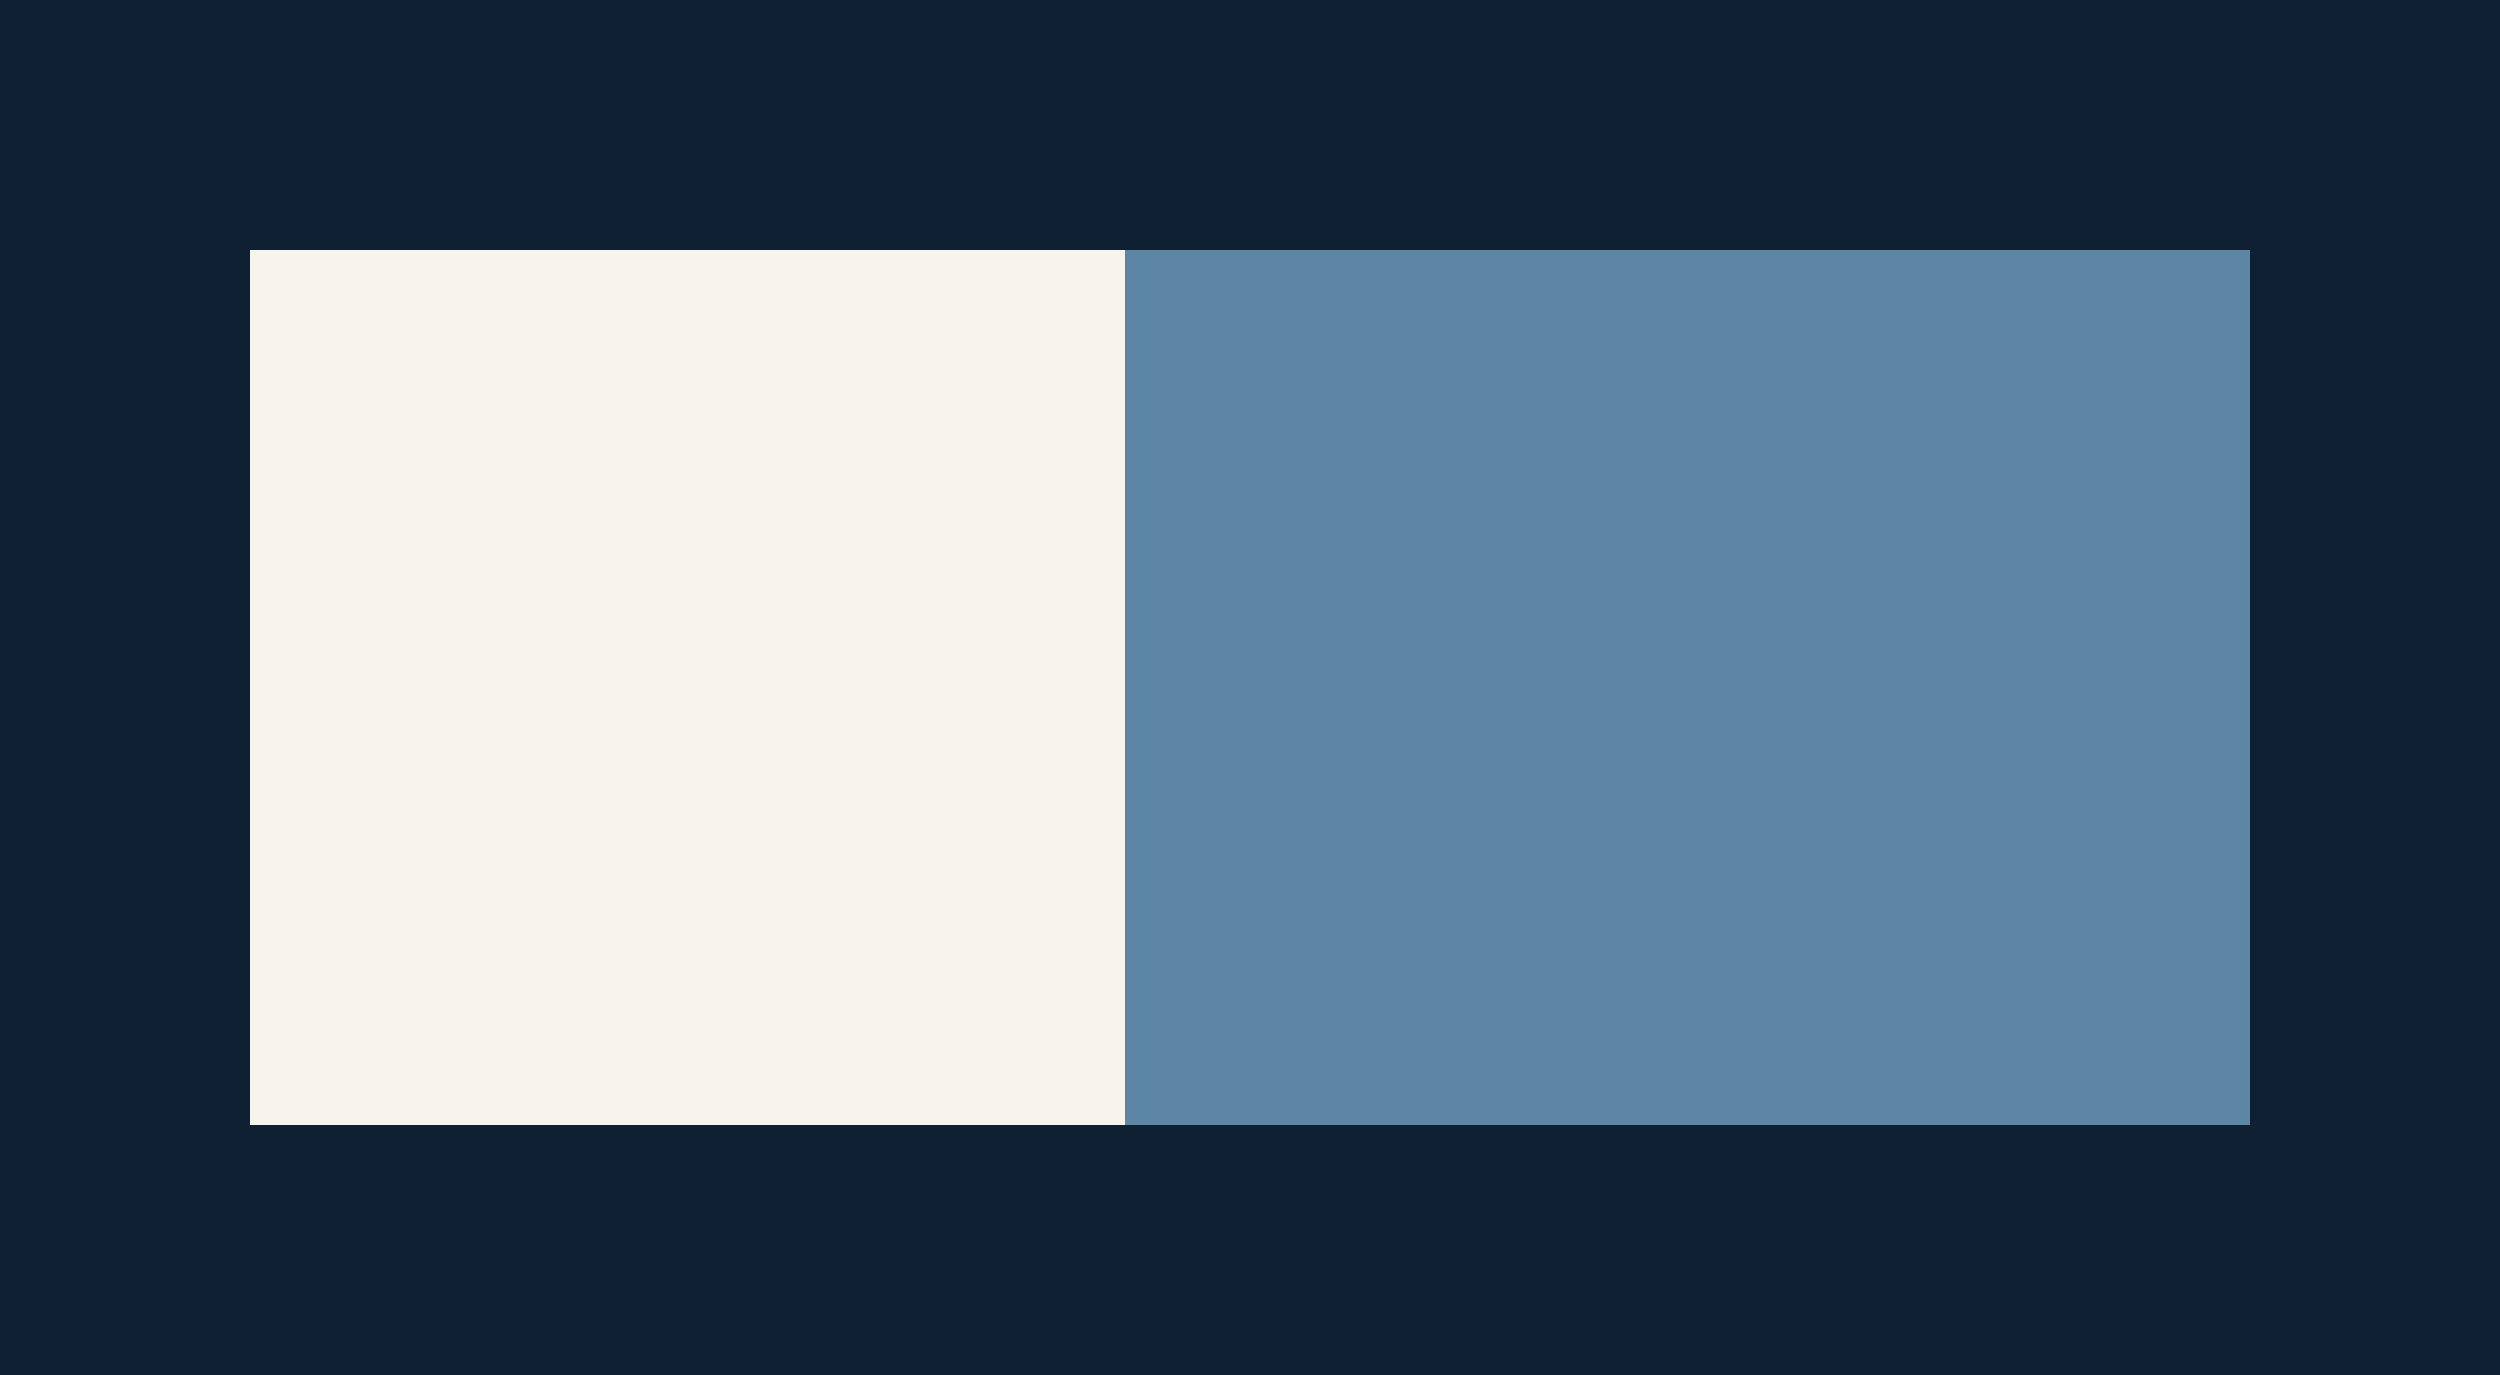
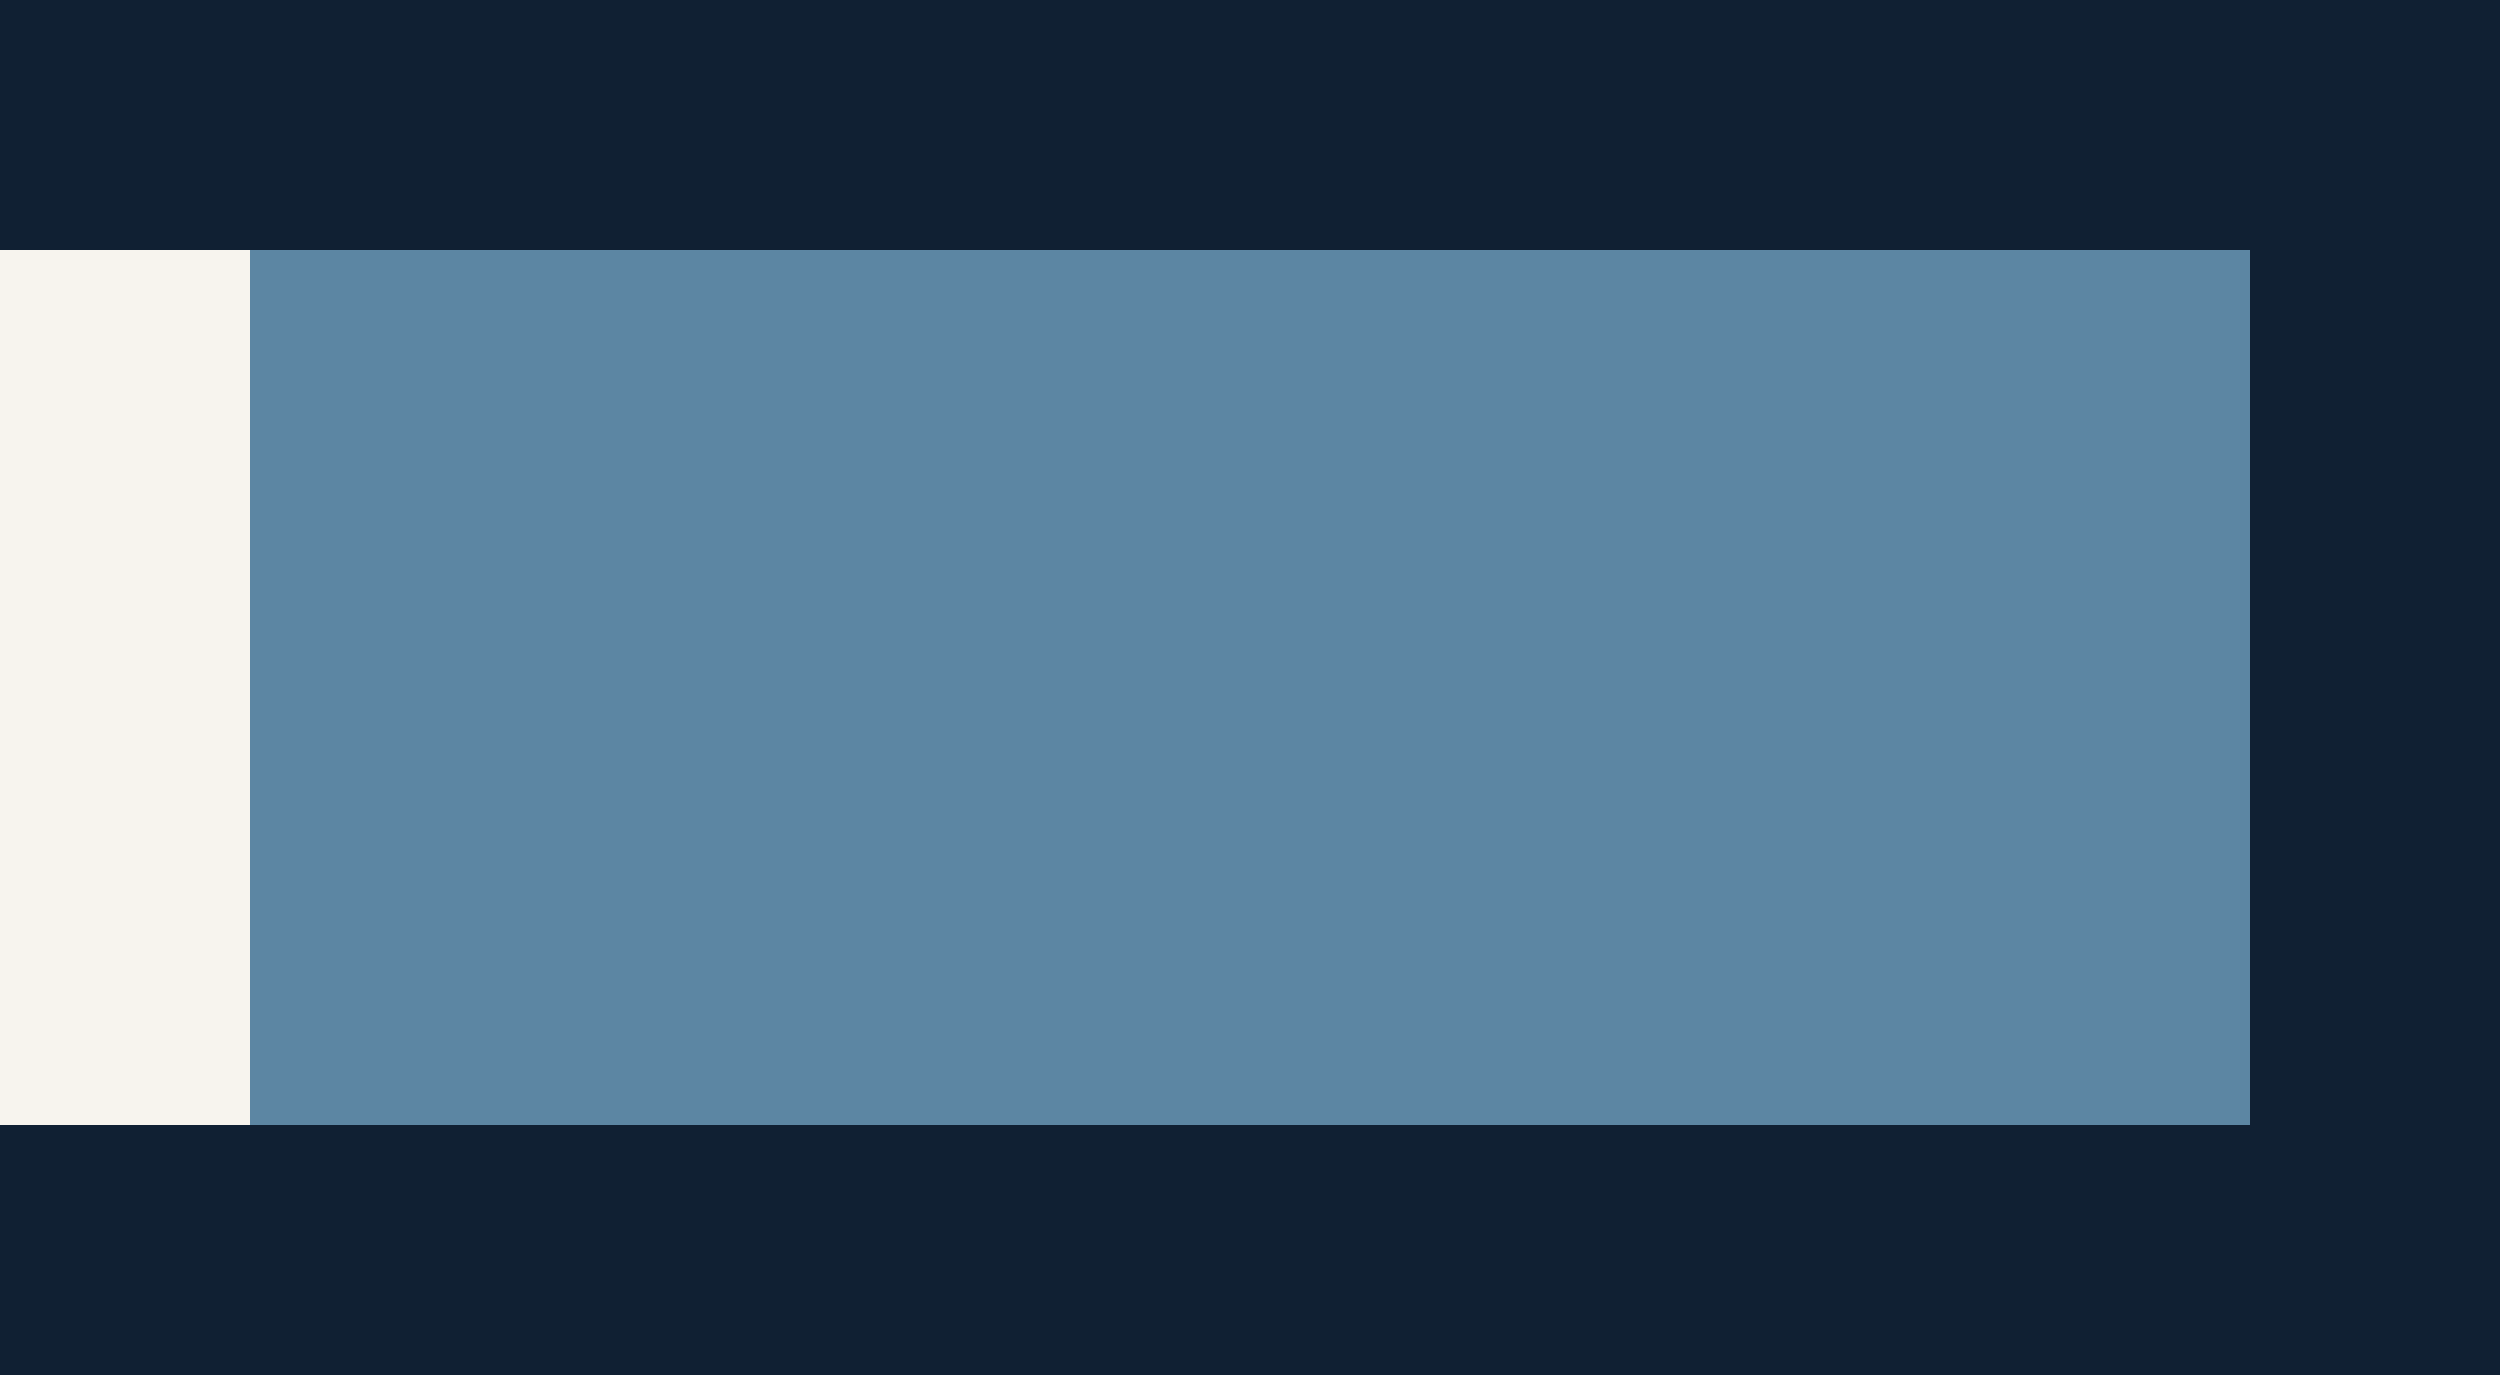
<svg xmlns="http://www.w3.org/2000/svg" width="320" height="176" viewBox="0 0 320 176">
  <defs>
    <style>@keyframes s-stage-fill {
  0% {
    animation-timing-function: steps(1,end);
    fill: #102033;
  }
  96.667% {
    fill: #102033;
  }
  100% {
    fill: #102033;
  }
}
@keyframes s-stage-d {
  0% {
    animation-timing-function: steps(1,end);
    d: path("M 0 0 L 320 0 L 320 176 L 0 176 Z");
  }
  3.333% {
    animation-timing-function: steps(1,end);
    d: path("M 0 0 L 320 0 L 320 176 L 0 176 Z");
  }
  6.667% {
    animation-timing-function: steps(1,end);
    d: path("M 0 0 L 320 0 L 320 176 L 0 176 Z");
  }
  10% {
    animation-timing-function: steps(1,end);
    d: path("M 0 0 L 320 0 L 320 176 L 0 176 Z");
  }
  13.333% {
    animation-timing-function: steps(1,end);
    d: path("M 0 0 L 320 0 L 320 176 L 0 176 Z");
  }
  16.667% {
    animation-timing-function: steps(1,end);
    d: path("M 0 0 L 320 0 L 320 176 L 0 176 Z");
  }
  20% {
    animation-timing-function: steps(1,end);
    d: path("M 0 0 L 320 0 L 320 176 L 0 176 Z");
  }
  23.333% {
    animation-timing-function: steps(1,end);
    d: path("M 0 0 L 320 0 L 320 176 L 0 176 Z");
  }
  26.667% {
    animation-timing-function: steps(1,end);
    d: path("M 0 0 L 320 0 L 320 176 L 0 176 Z");
  }
  30% {
    animation-timing-function: steps(1,end);
    d: path("M 0 0 L 320 0 L 320 176 L 0 176 Z");
  }
  33.333% {
    animation-timing-function: steps(1,end);
    d: path("M 0 0 L 320 0 L 320 176 L 0 176 Z");
  }
  36.667% {
    animation-timing-function: steps(1,end);
    d: path("M 0 0 L 320 0 L 320 176 L 0 176 Z");
  }
  40% {
    animation-timing-function: steps(1,end);
    d: path("M 0 0 L 320 0 L 320 176 L 0 176 Z");
  }
  43.333% {
    animation-timing-function: steps(1,end);
    d: path("M 0 0 L 320 0 L 320 176 L 0 176 Z");
  }
  46.667% {
    animation-timing-function: steps(1,end);
    d: path("M 0 0 L 320 0 L 320 176 L 0 176 Z");
  }
  50% {
    animation-timing-function: steps(1,end);
    d: path("M 0 0 L 320 0 L 320 176 L 0 176 Z");
  }
  53.333% {
    animation-timing-function: steps(1,end);
    d: path("M 0 0 L 320 0 L 320 176 L 0 176 Z");
  }
  56.667% {
    animation-timing-function: steps(1,end);
    d: path("M 0 0 L 320 0 L 320 176 L 0 176 Z");
  }
  60% {
    animation-timing-function: steps(1,end);
    d: path("M 0 0 L 320 0 L 320 176 L 0 176 Z");
  }
  63.333% {
    animation-timing-function: steps(1,end);
    d: path("M 0 0 L 320 0 L 320 176 L 0 176 Z");
  }
  66.667% {
    animation-timing-function: steps(1,end);
    d: path("M 0 0 L 320 0 L 320 176 L 0 176 Z");
  }
  70% {
    animation-timing-function: steps(1,end);
    d: path("M 0 0 L 320 0 L 320 176 L 0 176 Z");
  }
  73.333% {
    animation-timing-function: steps(1,end);
    d: path("M 0 0 L 320 0 L 320 176 L 0 176 Z");
  }
  76.667% {
    animation-timing-function: steps(1,end);
    d: path("M 0 0 L 320 0 L 320 176 L 0 176 Z");
  }
  80% {
    animation-timing-function: steps(1,end);
    d: path("M 0 0 L 320 0 L 320 176 L 0 176 Z");
  }
  83.333% {
    animation-timing-function: steps(1,end);
    d: path("M 0 0 L 320 0 L 320 176 L 0 176 Z");
  }
  86.667% {
    animation-timing-function: steps(1,end);
    d: path("M 0 0 L 320 0 L 320 176 L 0 176 Z");
  }
  90% {
    animation-timing-function: steps(1,end);
    d: path("M 0 0 L 320 0 L 320 176 L 0 176 Z");
  }
  93.333% {
    animation-timing-function: steps(1,end);
    d: path("M 0 0 L 320 0 L 320 176 L 0 176 Z");
  }
  96.667% {
    d: path("M 0 0 L 320 0 L 320 176 L 0 176 Z");
  }
  100% {
    d: path("M 0 0 L 320 0 L 320 176 L 0 176 Z");
  }
}
#s-stage {
  animation: s-stage-fill 1s linear 0s 1 normal both, s-stage-d 1s linear 0s 1 normal both;
}
@keyframes s-slot-fill {
  0% {
    animation-timing-function: steps(1,end);
    fill: #5c86a3;
  }
  96.667% {
    fill: #5c86a3;
  }
  100% {
    fill: #5c86a3;
  }
}
@keyframes s-slot-d {
  0% {
    animation-timing-function: steps(1,end);
    d: path("M 32 32 L 288 32 L 288 144 L 32 144 Z");
  }
  3.333% {
    animation-timing-function: steps(1,end);
    d: path("M 32 32 L 288 32 L 288 144 L 32 144 Z");
  }
  6.667% {
    animation-timing-function: steps(1,end);
    d: path("M 32 32 L 288 32 L 288 144 L 32 144 Z");
  }
  10% {
    animation-timing-function: steps(1,end);
    d: path("M 32 32 L 288 32 L 288 144 L 32 144 Z");
  }
  13.333% {
    animation-timing-function: steps(1,end);
    d: path("M 32 32 L 288 32 L 288 144 L 32 144 Z");
  }
  16.667% {
    animation-timing-function: steps(1,end);
    d: path("M 32 32 L 288 32 L 288 144 L 32 144 Z");
  }
  20% {
    animation-timing-function: steps(1,end);
    d: path("M 32 32 L 288 32 L 288 144 L 32 144 Z");
  }
  23.333% {
    animation-timing-function: steps(1,end);
    d: path("M 32 32 L 288 32 L 288 144 L 32 144 Z");
  }
  26.667% {
    animation-timing-function: steps(1,end);
    d: path("M 32 32 L 288 32 L 288 144 L 32 144 Z");
  }
  30% {
    animation-timing-function: steps(1,end);
    d: path("M 32 32 L 288 32 L 288 144 L 32 144 Z");
  }
  33.333% {
    animation-timing-function: steps(1,end);
    d: path("M 32 32 L 288 32 L 288 144 L 32 144 Z");
  }
  36.667% {
    animation-timing-function: steps(1,end);
    d: path("M 32 32 L 288 32 L 288 144 L 32 144 Z");
  }
  40% {
    animation-timing-function: steps(1,end);
    d: path("M 32 32 L 288 32 L 288 144 L 32 144 Z");
  }
  43.333% {
    animation-timing-function: steps(1,end);
    d: path("M 32 32 L 288 32 L 288 144 L 32 144 Z");
  }
  46.667% {
    animation-timing-function: steps(1,end);
    d: path("M 32 32 L 288 32 L 288 144 L 32 144 Z");
  }
  50% {
    animation-timing-function: steps(1,end);
    d: path("M 32 32 L 288 32 L 288 144 L 32 144 Z");
  }
  53.333% {
    animation-timing-function: steps(1,end);
    d: path("M 32 32 L 288 32 L 288 144 L 32 144 Z");
  }
  56.667% {
    animation-timing-function: steps(1,end);
    d: path("M 32 32 L 288 32 L 288 144 L 32 144 Z");
  }
  60% {
    animation-timing-function: steps(1,end);
    d: path("M 32 32 L 288 32 L 288 144 L 32 144 Z");
  }
  63.333% {
    animation-timing-function: steps(1,end);
    d: path("M 32 32 L 288 32 L 288 144 L 32 144 Z");
  }
  66.667% {
    animation-timing-function: steps(1,end);
    d: path("M 32 32 L 288 32 L 288 144 L 32 144 Z");
  }
  70% {
    animation-timing-function: steps(1,end);
    d: path("M 32 32 L 288 32 L 288 144 L 32 144 Z");
  }
  73.333% {
    animation-timing-function: steps(1,end);
    d: path("M 32 32 L 288 32 L 288 144 L 32 144 Z");
  }
  76.667% {
    animation-timing-function: steps(1,end);
    d: path("M 32 32 L 288 32 L 288 144 L 32 144 Z");
  }
  80% {
    animation-timing-function: steps(1,end);
    d: path("M 32 32 L 288 32 L 288 144 L 32 144 Z");
  }
  83.333% {
    animation-timing-function: steps(1,end);
    d: path("M 32 32 L 288 32 L 288 144 L 32 144 Z");
  }
  86.667% {
    animation-timing-function: steps(1,end);
    d: path("M 32 32 L 288 32 L 288 144 L 32 144 Z");
  }
  90% {
    animation-timing-function: steps(1,end);
    d: path("M 32 32 L 288 32 L 288 144 L 32 144 Z");
  }
  93.333% {
    animation-timing-function: steps(1,end);
    d: path("M 32 32 L 288 32 L 288 144 L 32 144 Z");
  }
  96.667% {
    d: path("M 32 32 L 288 32 L 288 144 L 32 144 Z");
  }
  100% {
    d: path("M 32 32 L 288 32 L 288 144 L 32 144 Z");
  }
}
#s-slot {
  animation: s-slot-fill 1s linear 0s 1 normal both, s-slot-d 1s linear 0s 1 normal both;
}
@keyframes s-layer-transform {
  0% {
-     animation-timing-function: linear;
+     animation-timing-function: cubic-bezier(0, 0, 0.58, 1);
    transform: translate(0px, 0px);
  }
  80% {
    animation-timing-function: steps(1,end);
-     transform: translate(144px, 0px);
-   }
-   96.667% {
-     transform: translate(144px, 0px);
-   }
-   100% {
-     transform: translate(144px, 0px);
+     transform: translate(256px, 0px);
+   }
+   96.667% {
+     transform: translate(256px, 0px);
+   }
+   100% {
+     transform: translate(256px, 0px);
  }
}
@keyframes s-layer-fill {
  0% {
    animation-timing-function: steps(1,end);
    fill: #f7f4ee;
  }
  96.667% {
    fill: #f7f4ee;
  }
  100% {
    fill: #f7f4ee;
  }
}
@keyframes s-layer-d {
  0% {
    animation-timing-function: steps(1,end);
-     d: path("M 32 32 L 144 32 L 144 144 L 32 144 Z");
+     d: path("M -224 32 L 32 32 L 32 144 L -224 144 Z");
  }
  3.333% {
    animation-timing-function: steps(1,end);
-     d: path("M 32 32 L 144 32 L 144 144 L 32 144 Z");
+     d: path("M -224 32 L 32 32 L 32 144 L -224 144 Z");
  }
  6.667% {
    animation-timing-function: steps(1,end);
-     d: path("M 32 32 L 144 32 L 144 144 L 32 144 Z");
+     d: path("M -224 32 L 32 32 L 32 144 L -224 144 Z");
  }
  10% {
    animation-timing-function: steps(1,end);
-     d: path("M 32 32 L 144 32 L 144 144 L 32 144 Z");
+     d: path("M -224 32 L 32 32 L 32 144 L -224 144 Z");
  }
  13.333% {
    animation-timing-function: steps(1,end);
-     d: path("M 32 32 L 144 32 L 144 144 L 32 144 Z");
+     d: path("M -224 32 L 32 32 L 32 144 L -224 144 Z");
  }
  16.667% {
    animation-timing-function: steps(1,end);
-     d: path("M 32 32 L 144 32 L 144 144 L 32 144 Z");
+     d: path("M -224 32 L 32 32 L 32 144 L -224 144 Z");
  }
  20% {
    animation-timing-function: steps(1,end);
-     d: path("M 32 32 L 144 32 L 144 144 L 32 144 Z");
+     d: path("M -224 32 L 32 32 L 32 144 L -224 144 Z");
  }
  23.333% {
    animation-timing-function: steps(1,end);
-     d: path("M 32 32 L 144 32 L 144 144 L 32 144 Z");
+     d: path("M -224 32 L 32 32 L 32 144 L -224 144 Z");
  }
  26.667% {
    animation-timing-function: steps(1,end);
-     d: path("M 32 32 L 144 32 L 144 144 L 32 144 Z");
+     d: path("M -224 32 L 32 32 L 32 144 L -224 144 Z");
  }
  30% {
    animation-timing-function: steps(1,end);
-     d: path("M 32 32 L 144 32 L 144 144 L 32 144 Z");
+     d: path("M -224 32 L 32 32 L 32 144 L -224 144 Z");
  }
  33.333% {
    animation-timing-function: steps(1,end);
-     d: path("M 32 32 L 144 32 L 144 144 L 32 144 Z");
+     d: path("M -224 32 L 32 32 L 32 144 L -224 144 Z");
  }
  36.667% {
    animation-timing-function: steps(1,end);
-     d: path("M 32 32 L 144 32 L 144 144 L 32 144 Z");
+     d: path("M -224 32 L 32 32 L 32 144 L -224 144 Z");
  }
  40% {
    animation-timing-function: steps(1,end);
-     d: path("M 32 32 L 144 32 L 144 144 L 32 144 Z");
+     d: path("M -224 32 L 32 32 L 32 144 L -224 144 Z");
  }
  43.333% {
    animation-timing-function: steps(1,end);
-     d: path("M 32 32 L 144 32 L 144 144 L 32 144 Z");
+     d: path("M -224 32 L 32 32 L 32 144 L -224 144 Z");
  }
  46.667% {
    animation-timing-function: steps(1,end);
-     d: path("M 32 32 L 144 32 L 144 144 L 32 144 Z");
+     d: path("M -224 32 L 32 32 L 32 144 L -224 144 Z");
  }
  50% {
    animation-timing-function: steps(1,end);
-     d: path("M 32 32 L 144 32 L 144 144 L 32 144 Z");
+     d: path("M -224 32 L 32 32 L 32 144 L -224 144 Z");
  }
  53.333% {
    animation-timing-function: steps(1,end);
-     d: path("M 32 32 L 144 32 L 144 144 L 32 144 Z");
+     d: path("M -224 32 L 32 32 L 32 144 L -224 144 Z");
  }
  56.667% {
    animation-timing-function: steps(1,end);
-     d: path("M 32 32 L 144 32 L 144 144 L 32 144 Z");
+     d: path("M -224 32 L 32 32 L 32 144 L -224 144 Z");
  }
  60% {
    animation-timing-function: steps(1,end);
-     d: path("M 32 32 L 144 32 L 144 144 L 32 144 Z");
+     d: path("M -224 32 L 32 32 L 32 144 L -224 144 Z");
  }
  63.333% {
    animation-timing-function: steps(1,end);
-     d: path("M 32 32 L 144 32 L 144 144 L 32 144 Z");
+     d: path("M -224 32 L 32 32 L 32 144 L -224 144 Z");
  }
  66.667% {
    animation-timing-function: steps(1,end);
-     d: path("M 32 32 L 144 32 L 144 144 L 32 144 Z");
+     d: path("M -224 32 L 32 32 L 32 144 L -224 144 Z");
  }
  70% {
    animation-timing-function: steps(1,end);
-     d: path("M 32 32 L 144 32 L 144 144 L 32 144 Z");
+     d: path("M -224 32 L 32 32 L 32 144 L -224 144 Z");
  }
  73.333% {
    animation-timing-function: steps(1,end);
-     d: path("M 32 32 L 144 32 L 144 144 L 32 144 Z");
+     d: path("M -224 32 L 32 32 L 32 144 L -224 144 Z");
  }
  76.667% {
    animation-timing-function: steps(1,end);
-     d: path("M 32 32 L 144 32 L 144 144 L 32 144 Z");
+     d: path("M -224 32 L 32 32 L 32 144 L -224 144 Z");
  }
  80% {
    animation-timing-function: steps(1,end);
-     d: path("M 32 32 L 144 32 L 144 144 L 32 144 Z");
+     d: path("M -224 32 L 32 32 L 32 144 L -224 144 Z");
  }
  83.333% {
    animation-timing-function: steps(1,end);
-     d: path("M 32 32 L 144 32 L 144 144 L 32 144 Z");
+     d: path("M -224 32 L 32 32 L 32 144 L -224 144 Z");
  }
  86.667% {
    animation-timing-function: steps(1,end);
-     d: path("M 32 32 L 144 32 L 144 144 L 32 144 Z");
+     d: path("M -224 32 L 32 32 L 32 144 L -224 144 Z");
  }
  90% {
    animation-timing-function: steps(1,end);
-     d: path("M 32 32 L 144 32 L 144 144 L 32 144 Z");
+     d: path("M -224 32 L 32 32 L 32 144 L -224 144 Z");
  }
  93.333% {
    animation-timing-function: steps(1,end);
-     d: path("M 32 32 L 144 32 L 144 144 L 32 144 Z");
-   }
-   96.667% {
-     d: path("M 32 32 L 144 32 L 144 144 L 32 144 Z");
-   }
-   100% {
-     d: path("M 32 32 L 144 32 L 144 144 L 32 144 Z");
+     d: path("M -224 32 L 32 32 L 32 144 L -224 144 Z");
+   }
+   96.667% {
+     d: path("M -224 32 L 32 32 L 32 144 L -224 144 Z");
+   }
+   100% {
+     d: path("M -224 32 L 32 32 L 32 144 L -224 144 Z");
  }
}
#s-layer {
  animation: s-layer-transform 1s linear 0s 1 normal both, s-layer-fill 1s linear 0s 1 normal both, s-layer-d 1s linear 0s 1 normal both;
}
</style>
  </defs>
  <path id="s-stage" d="M 0 0 L 320 0 L 320 176 L 0 176 Z" fill="#102033" />
  <path id="s-slot" d="M 32 32 L 288 32 L 288 144 L 32 144 Z" fill="#5c86a3" />
-   <path id="s-layer" d="M 32 32 L 144 32 L 144 144 L 32 144 Z" fill="#f7f4ee" />
+   <path id="s-layer" d="M -224 32 L 32 32 L 32 144 L -224 144 Z" fill="#f7f4ee" />
</svg>
